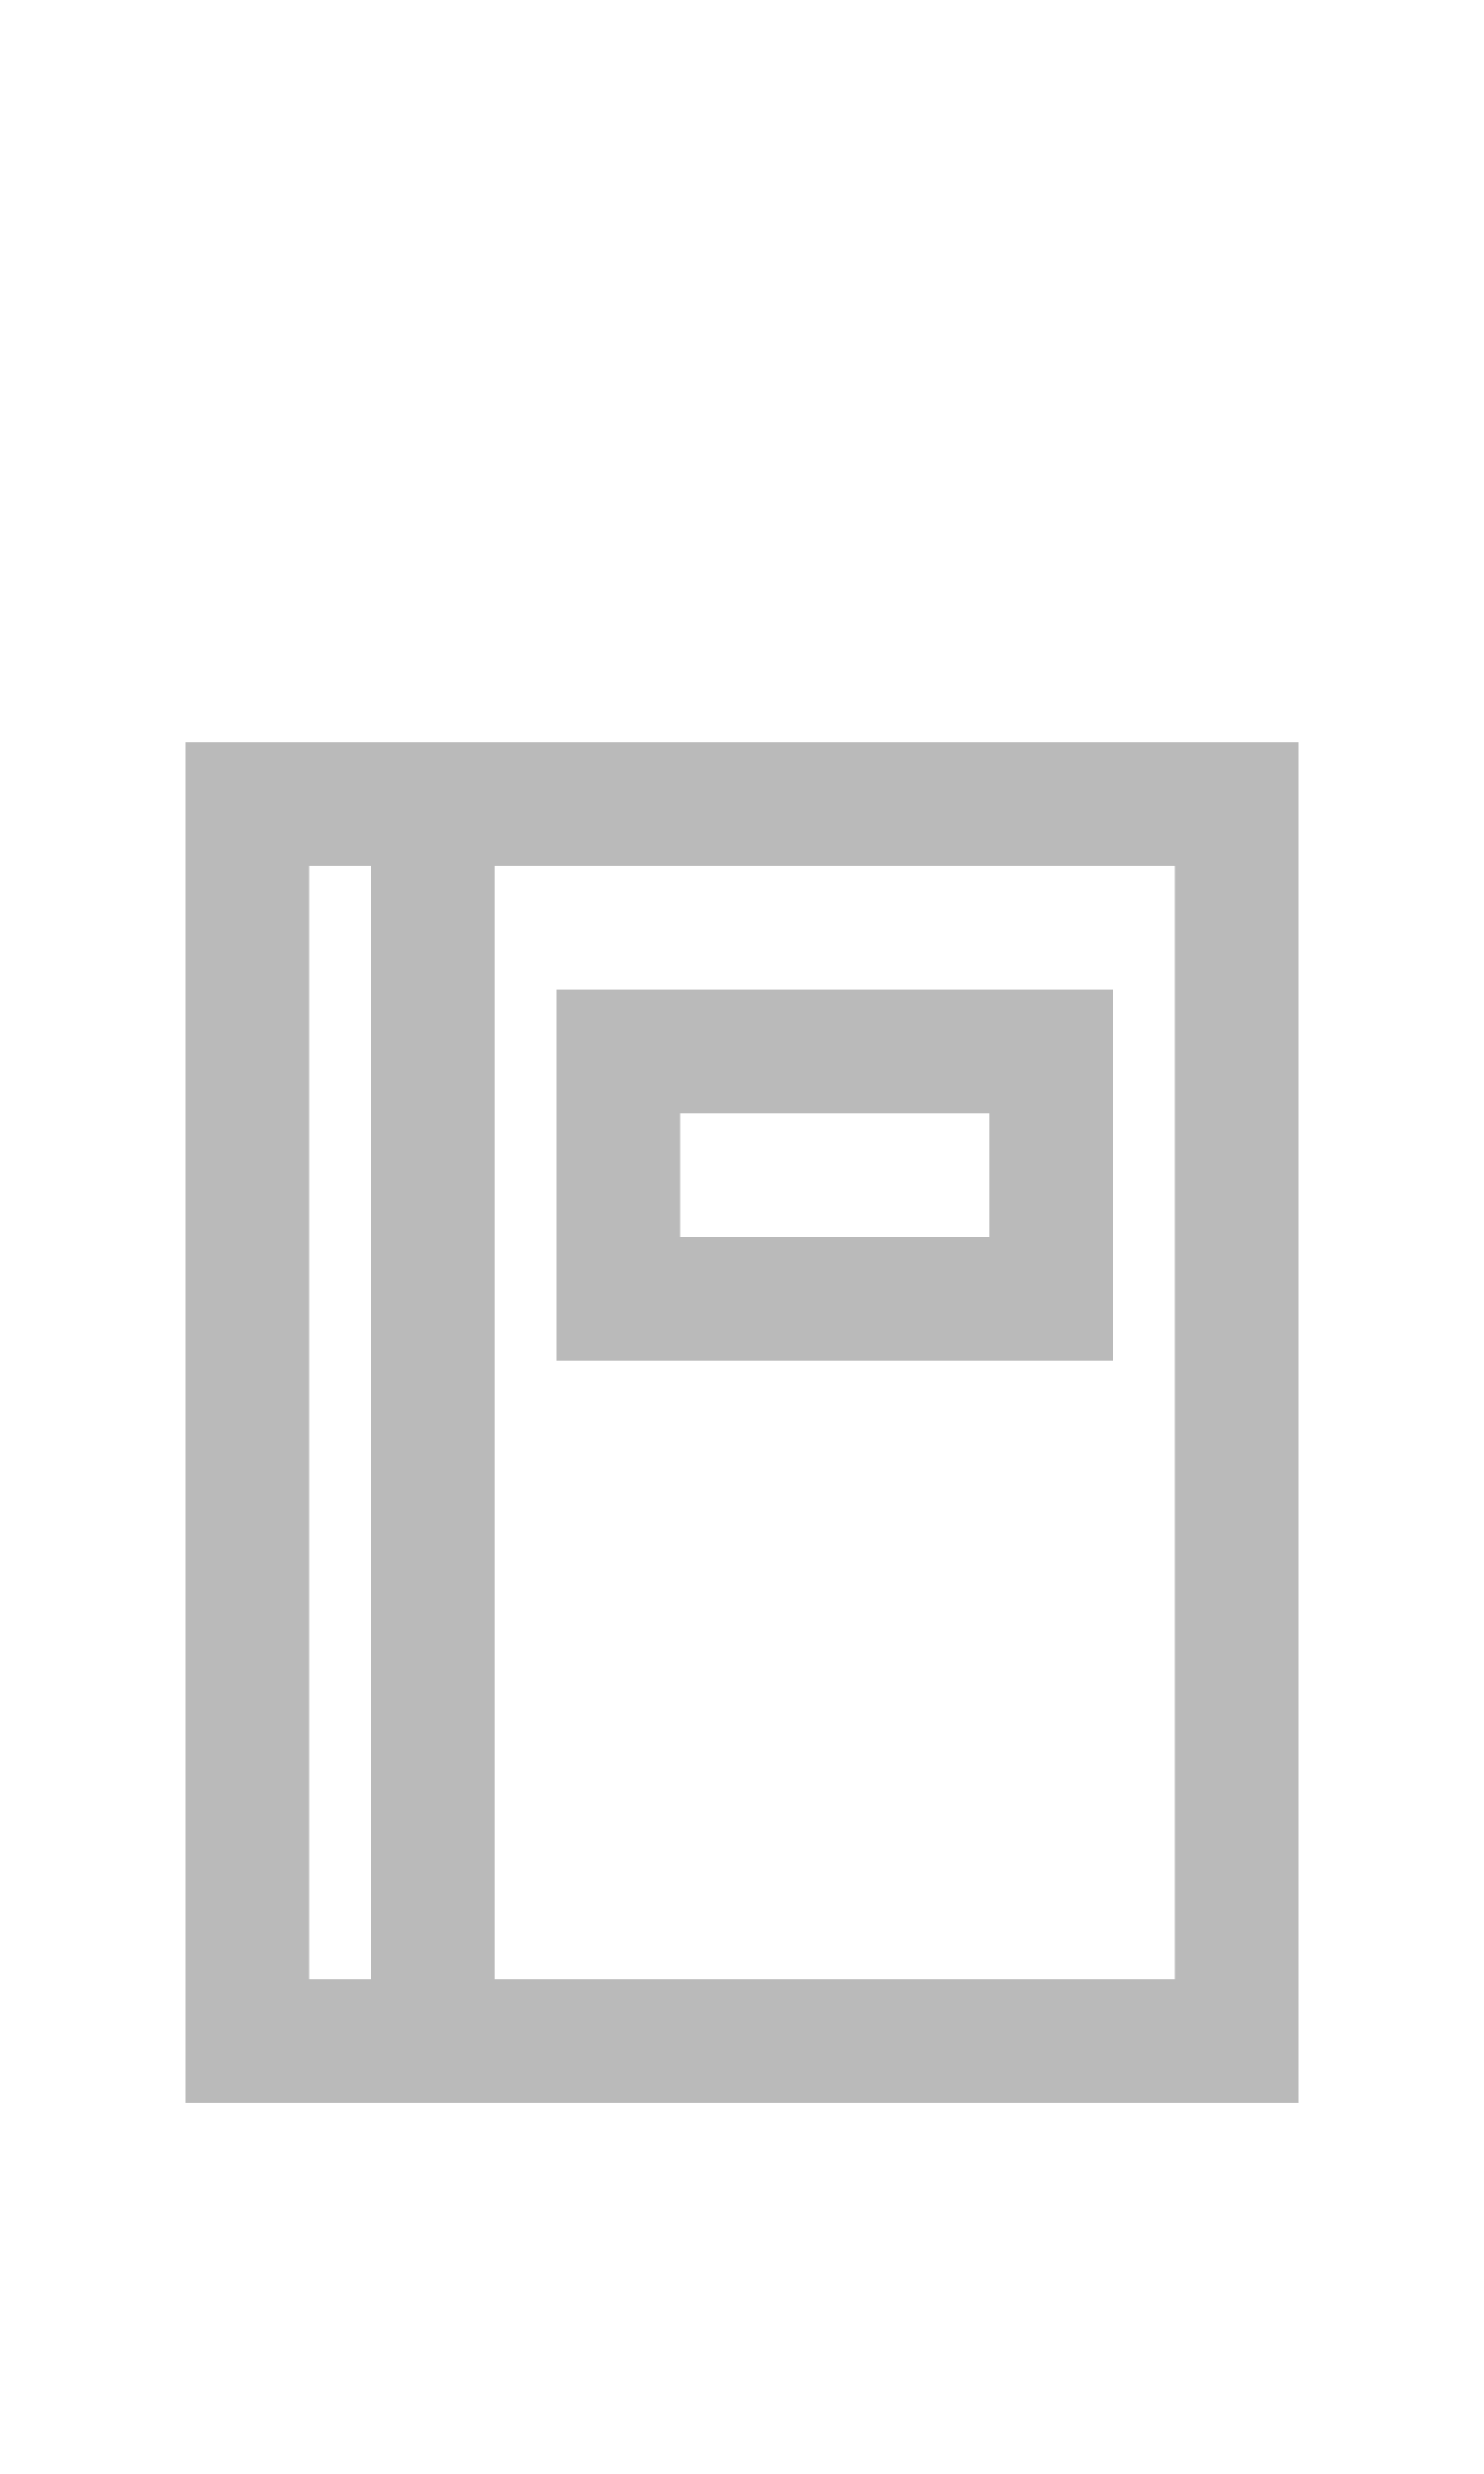
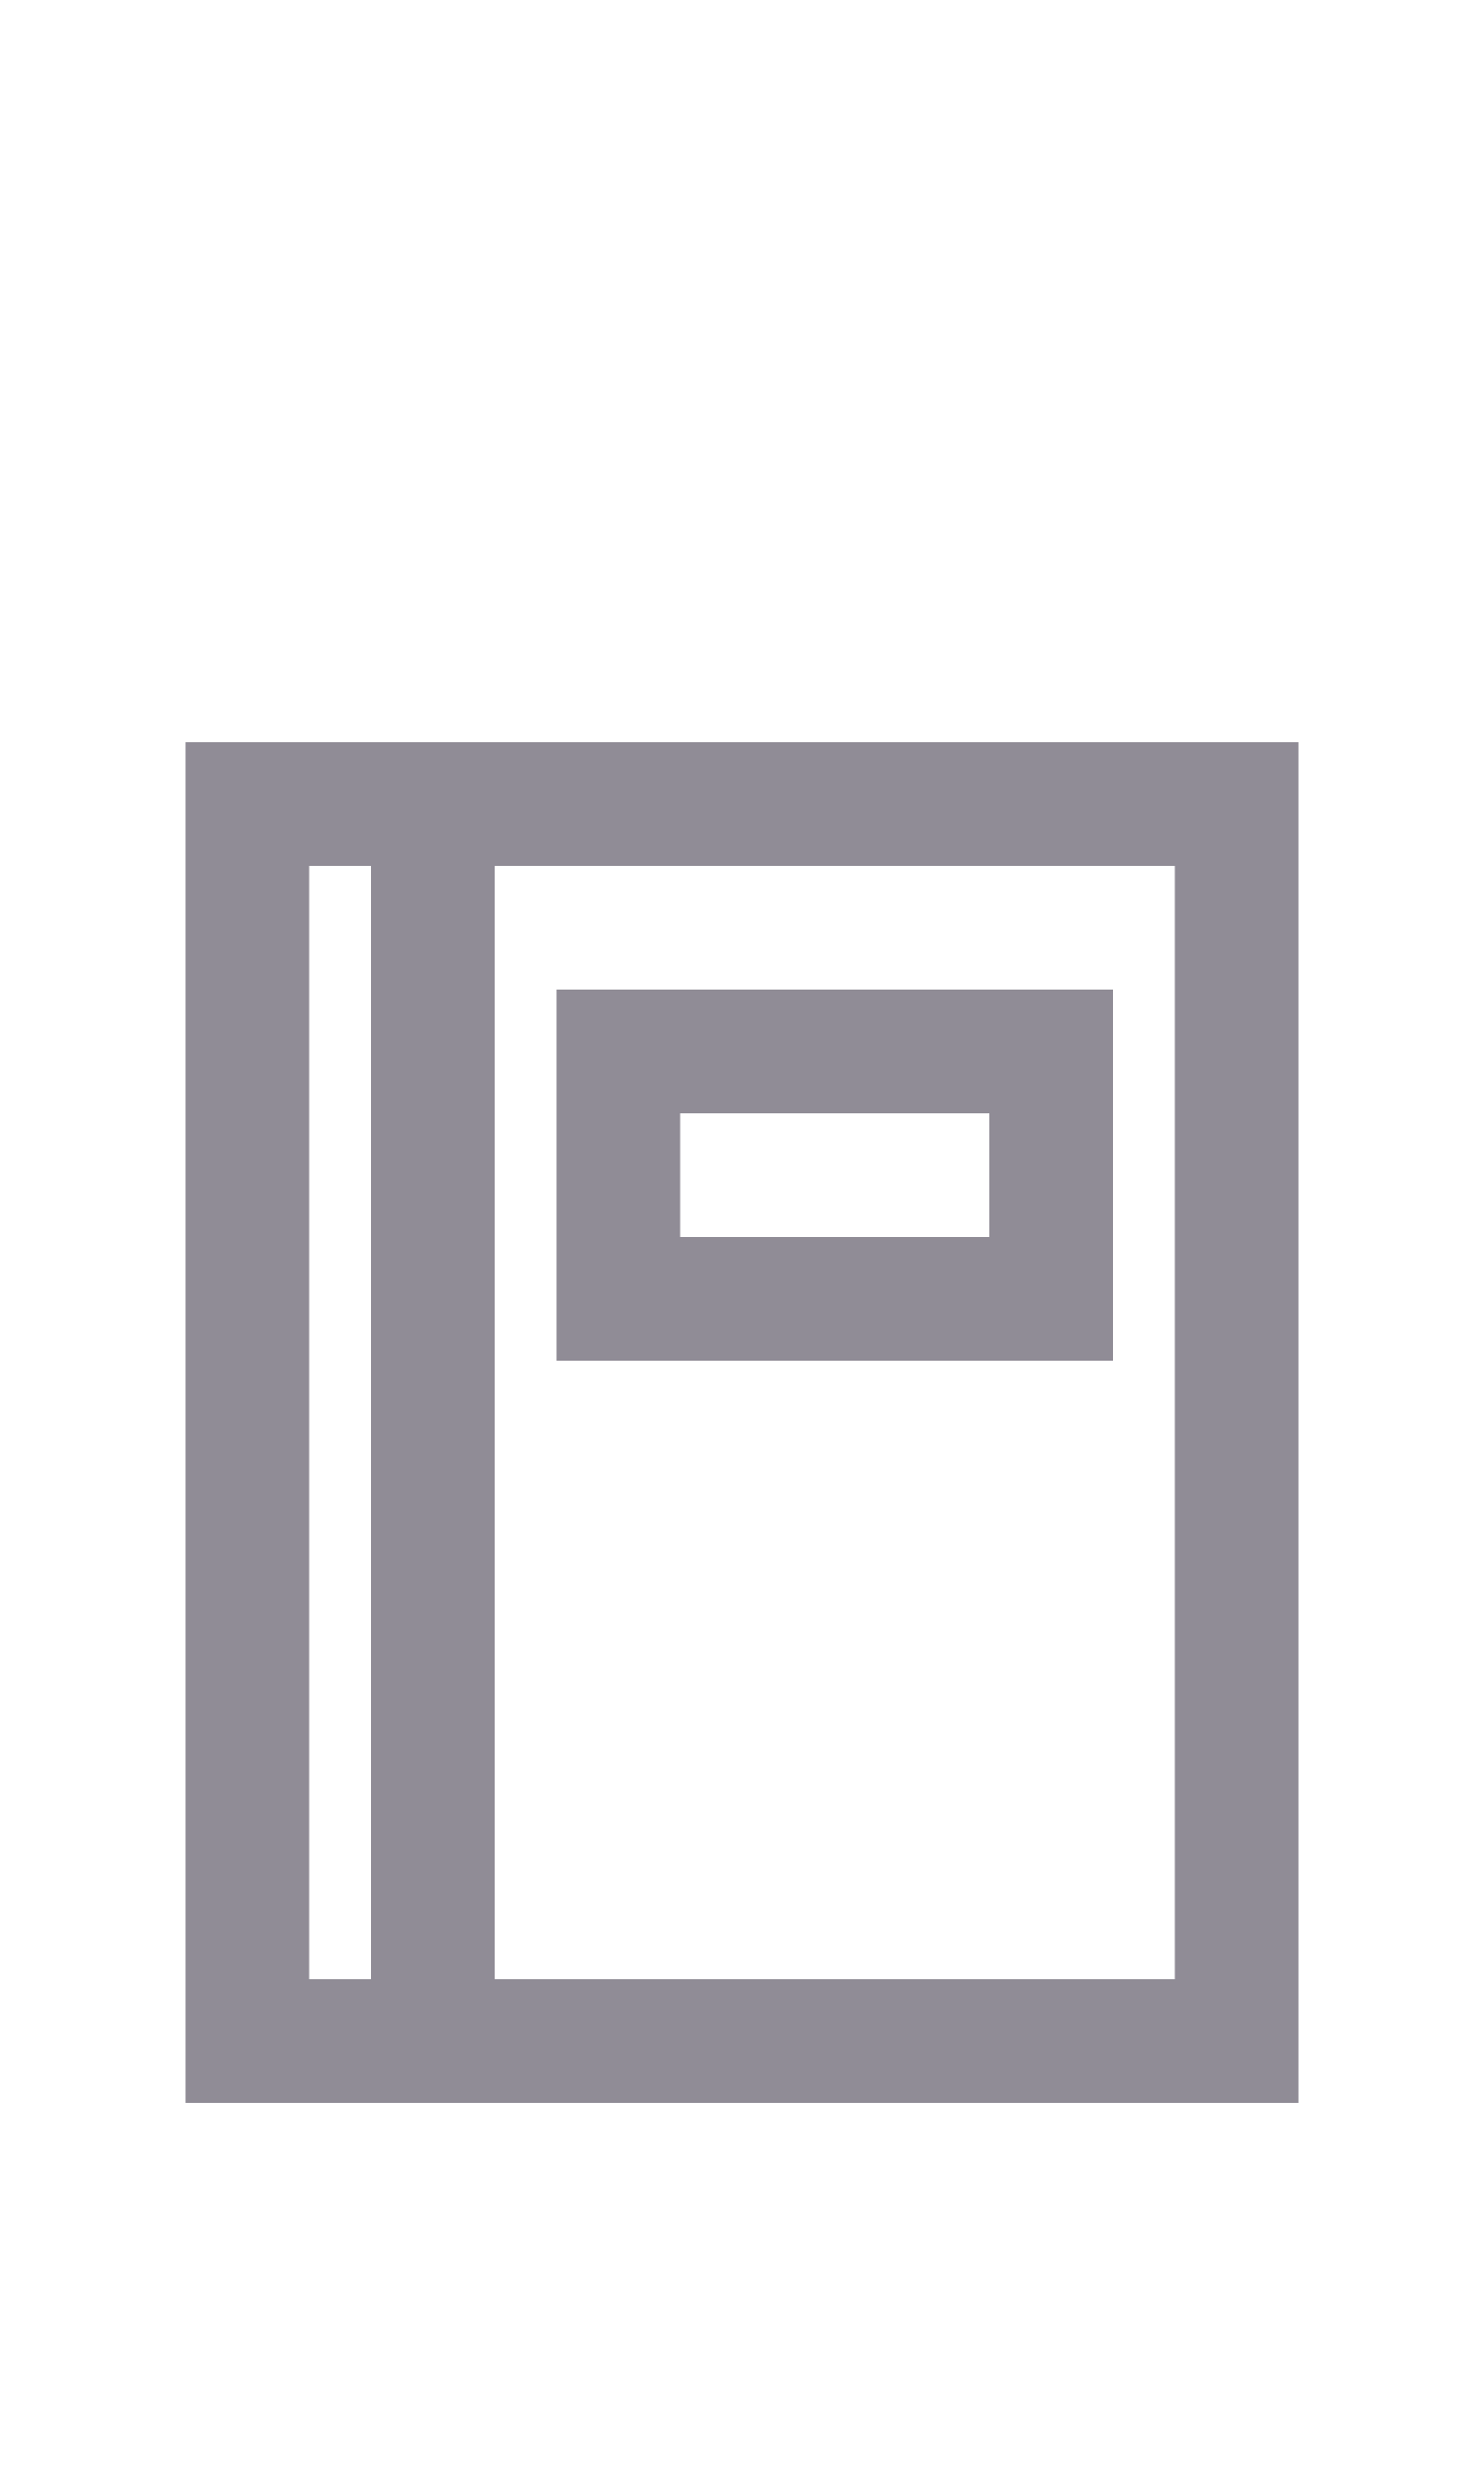
<svg xmlns="http://www.w3.org/2000/svg" width="24px" height="40px" viewBox="0 0 24 40" version="1.1">
  <g id="Address" stroke="none" stroke-width="1" fill="none" fill-rule="evenodd">
-     <g id="Group-2" transform="translate(3, 12)" fill="#bababa" fill-rule="nonzero">
+     <g id="Group-2" transform="translate(3, 12)" fill="#908c96" fill-rule="nonzero">
      <path d="M4,0 L0,0 L0,22 L18,22 L18,0 L4,0 Z M2,20 L2,2 L3,2 L3,20 L2,20 Z M16,20 L5,20 L5,2 L16,2 L16,20 Z" id="Path_18863" />
      <path d="M15,4 L6,4 L6,10 L15,10 L15,4 Z M13,8 L8,8 L8,6 L13,6 L13,8 Z" id="Path_18864" />
    </g>
  </g>
</svg>
